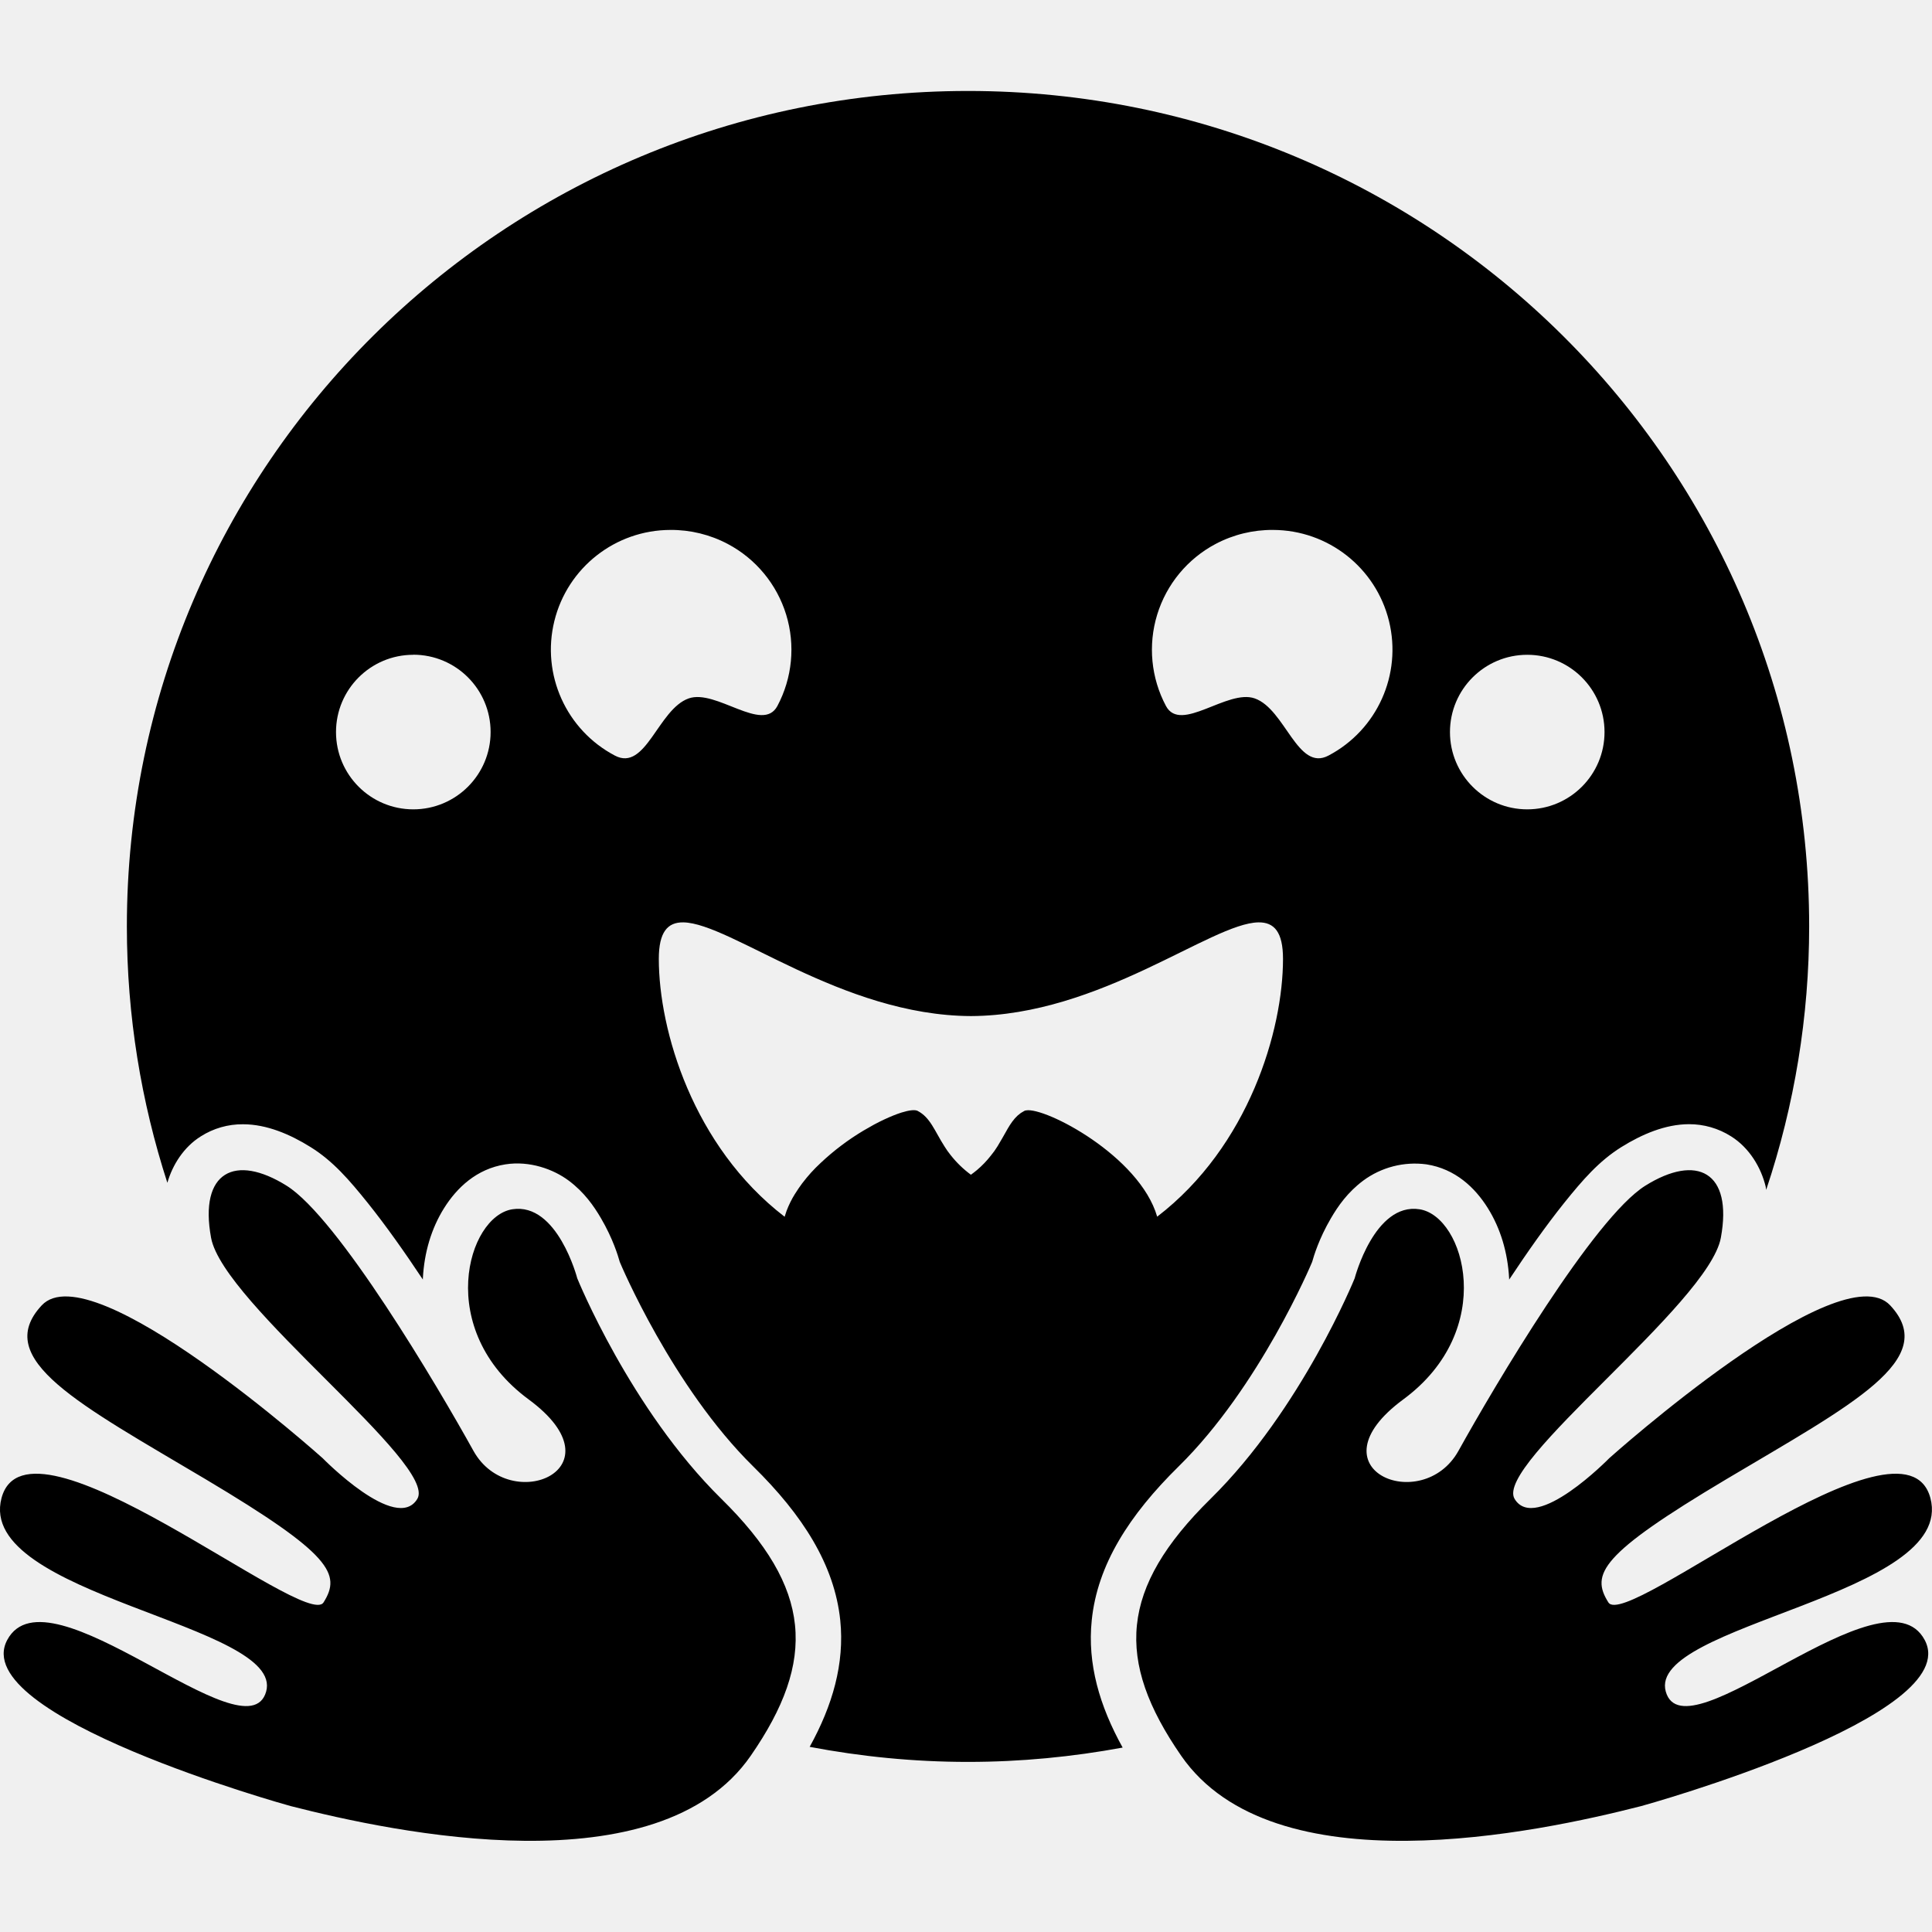
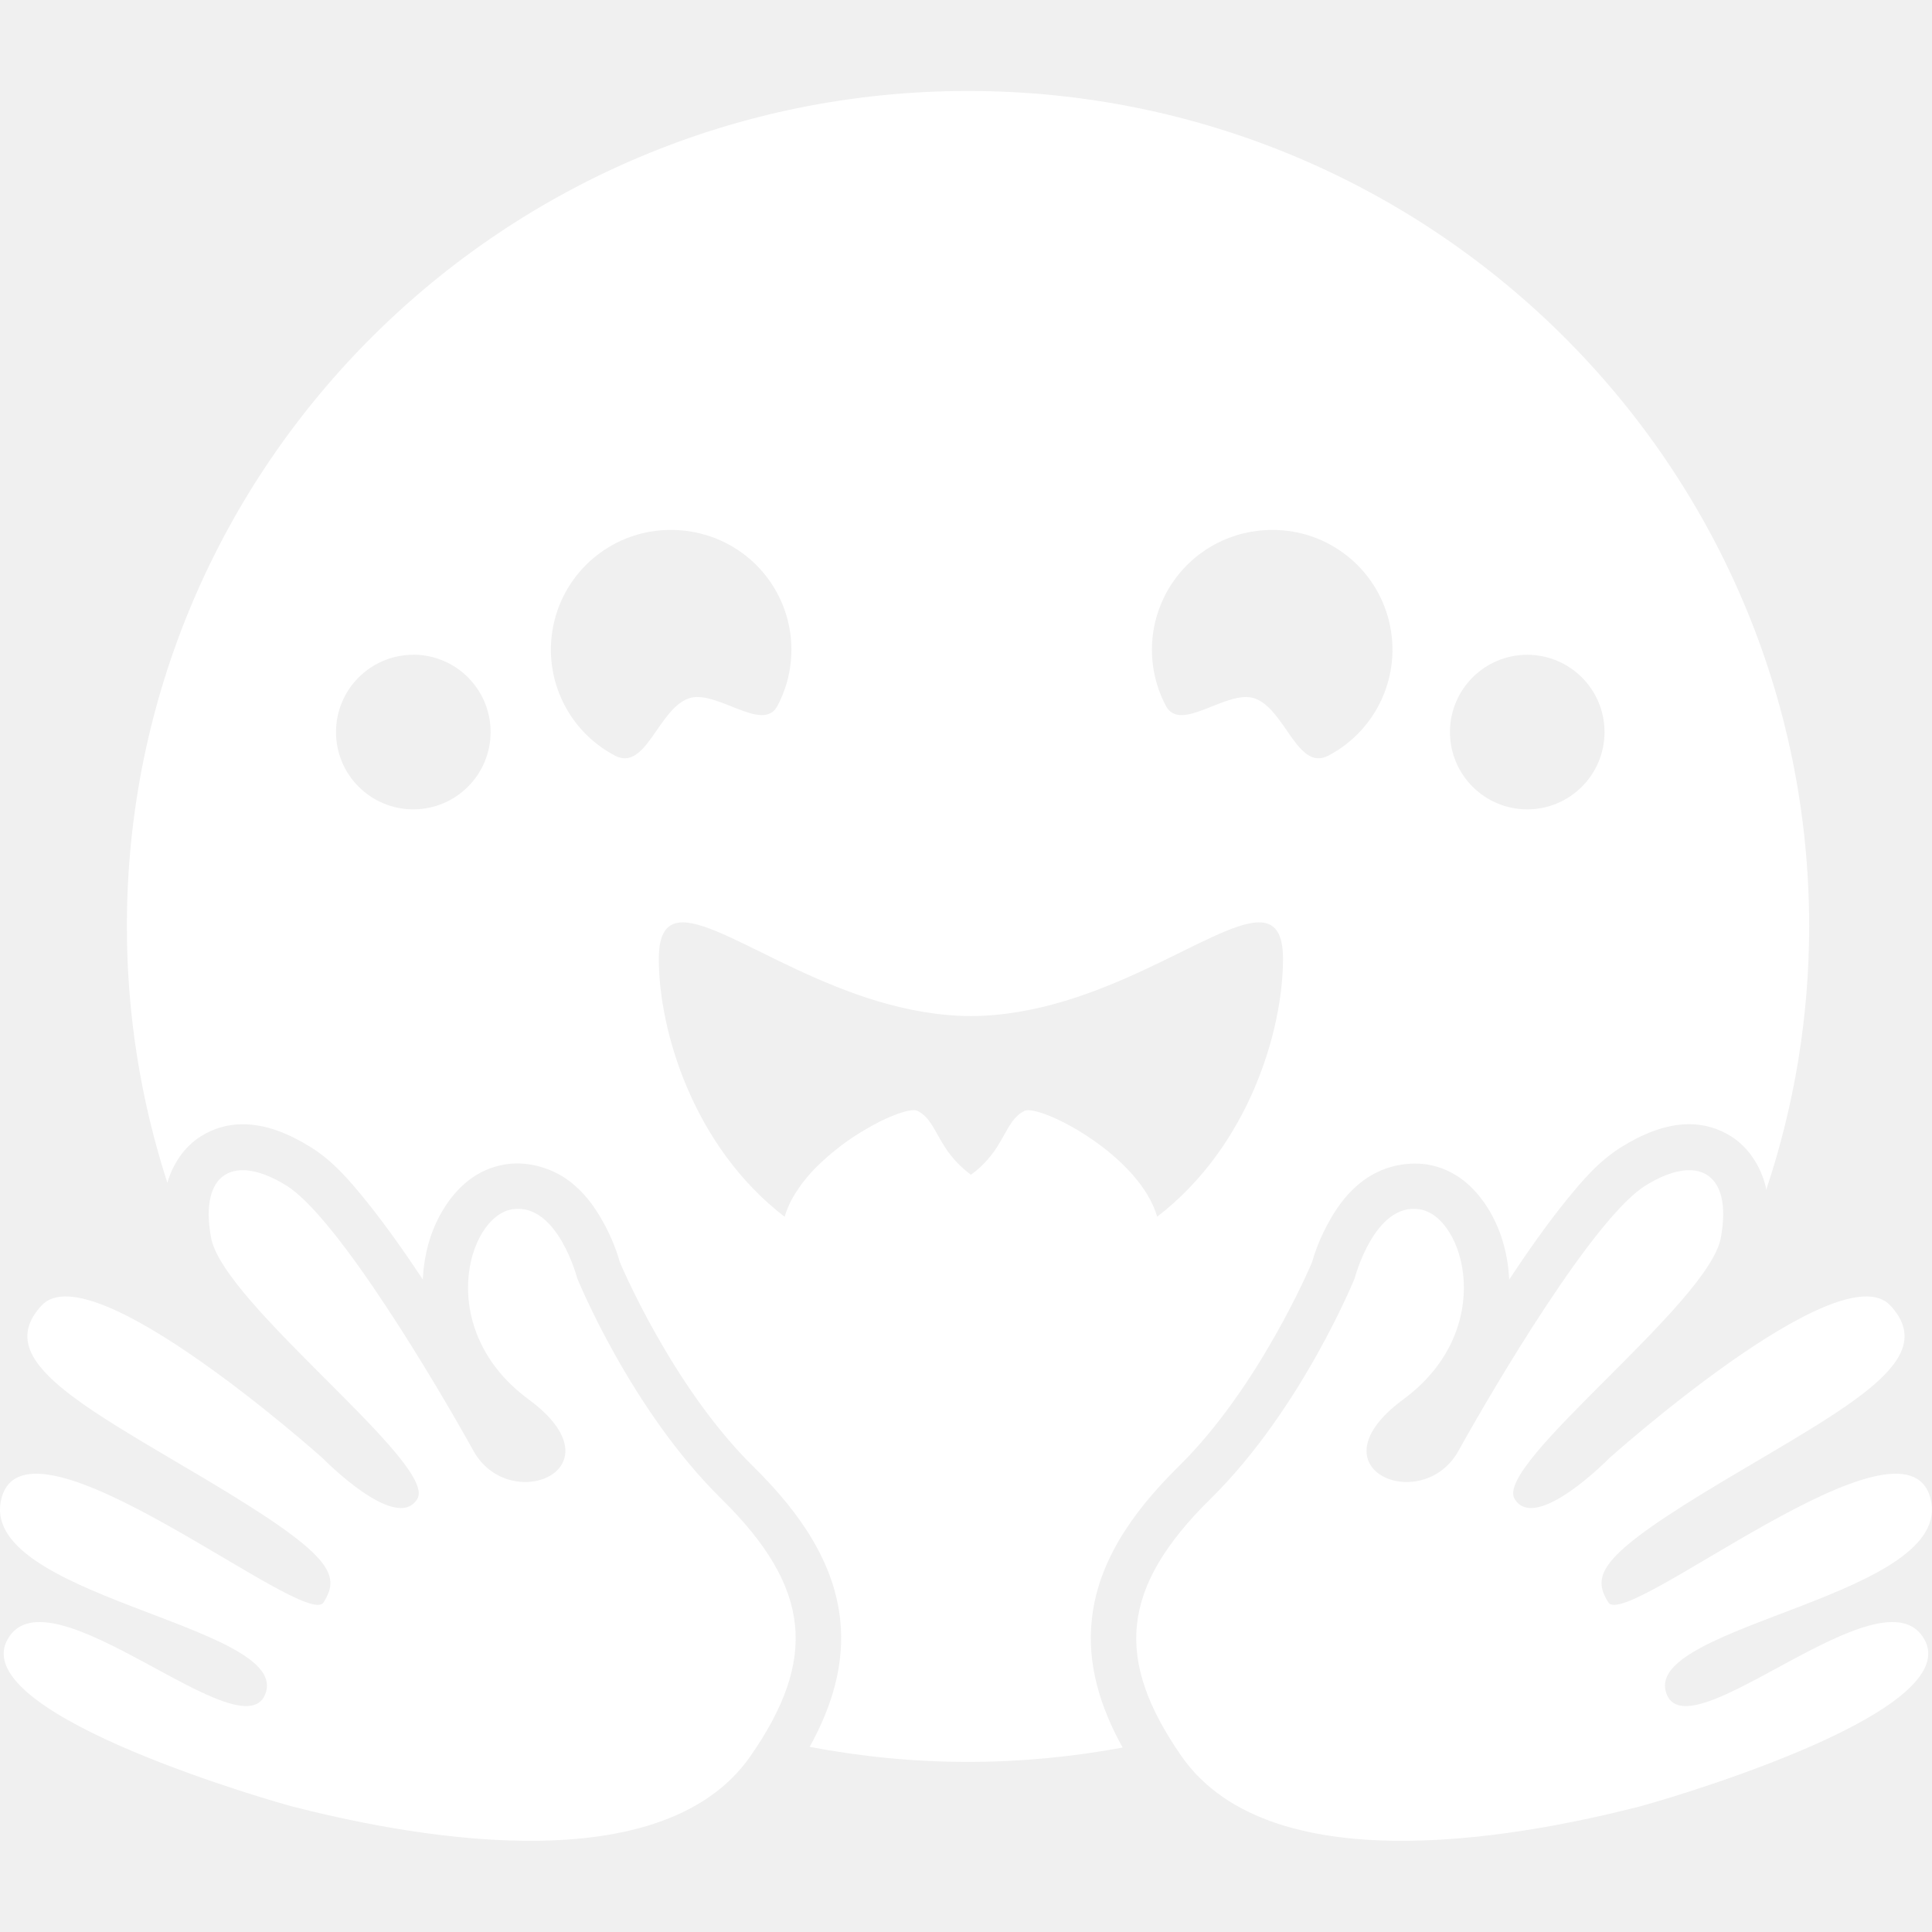
- <svg xmlns="http://www.w3.org/2000/svg" role="img" viewBox="0 0 24 24">
+ <svg xmlns="http://www.w3.org/2000/svg" fill="#ffffff" role="img" viewBox="0 0 24 24">
  <path d="M12.025 1.13c-5.77 0-10.449 4.647-10.449 10.378 0 1.112.178 2.181.503 3.185.064-.222.203-.444.416-.577a.96.96 0 0 1 .524-.15c.293 0 .584.124.84.284.278.173.48.408.71.694.226.282.458.611.684.951v-.014c.017-.324.106-.622.264-.874s.403-.487.762-.543c.3-.047.596.06.787.203s.31.313.4.467c.15.257.212.468.233.542.01.026.653 1.552 1.657 2.54.616.605 1.01 1.223 1.082 1.912.055.537-.096 1.059-.38 1.572.637.121 1.294.187 1.967.187.657 0 1.298-.063 1.921-.178-.287-.517-.44-1.041-.384-1.581.07-.69.465-1.307 1.081-1.913 1.004-.987 1.647-2.513 1.657-2.539.021-.074.083-.285.233-.542.09-.154.208-.323.4-.467a1.08 1.08 0 0 1 .787-.203c.359.056.604.29.762.543s.247.55.265.874v.015c.225-.34.457-.67.683-.952.23-.286.432-.52.71-.694.257-.16.547-.284.84-.285a.97.97 0 0 1 .524.151c.228.143.373.388.43.625l.006.04a10.3 10.3 0 0 0 .534-3.273c0-5.731-4.678-10.378-10.449-10.378M8.327 6.583a1.5 1.5 0 0 1 .713.174 1.487 1.487 0 0 1 .617 2.013c-.183.343-.762-.214-1.102-.094-.38.134-.532.914-.917.71a1.487 1.487 0 0 1 .69-2.803m7.486 0a1.487 1.487 0 0 1 .689 2.803c-.385.204-.536-.576-.916-.71-.34-.12-.92.437-1.103.094a1.487 1.487 0 0 1 .617-2.013 1.5 1.5 0 0 1 .713-.174m-10.68 1.55a.96.96 0 1 1 0 1.921.96.96 0 0 1 0-1.92m13.838 0a.96.96 0 1 1 0 1.92.96.96 0 0 1 0-1.92M8.489 11.458c.588.01 1.965 1.157 3.572 1.164 1.607-.007 2.984-1.155 3.572-1.164.196-.003.305.12.305.454 0 .886-.424 2.328-1.563 3.202-.22-.756-1.396-1.366-1.63-1.32q-.011.001-.02.006l-.044.026-.01.008-.03.024q-.018.017-.035.036l-.032.04a1 1 0 0 0-.058.09l-.014.025q-.049.088-.11.19a1 1 0 0 1-.083.116 1.2 1.2 0 0 1-.173.18q-.035.029-.075.058a1.3 1.3 0 0 1-.251-.243 1 1 0 0 1-.076-.107c-.124-.193-.177-.363-.337-.444-.034-.016-.104-.008-.2.022q-.094.03-.216.087-.06.028-.125.063l-.13.074q-.067.04-.136.086a3 3 0 0 0-.135.096 3 3 0 0 0-.26.219 2 2 0 0 0-.12.121 2 2 0 0 0-.106.128l-.002.002a2 2 0 0 0-.09.132l-.001.001a1.2 1.2 0 0 0-.105.212q-.013.036-.024.073c-1.139-.875-1.563-2.317-1.563-3.203 0-.334.109-.457.305-.454m.836 10.354c.824-1.19.766-2.082-.365-3.194-1.13-1.112-1.789-2.738-1.789-2.738s-.246-.945-.806-.858-.97 1.499.202 2.362c1.173.864-.233 1.45-.685.64-.45-.812-1.683-2.896-2.322-3.295s-1.089-.175-.938.647 2.822 2.813 2.562 3.244-1.176-.506-1.176-.506-2.866-2.567-3.49-1.898.473 1.23 2.037 2.16c1.564.932 1.686 1.178 1.464 1.53s-3.675-2.511-4-1.297c-.323 1.214 3.524 1.567 3.287 2.405-.238.839-2.71-1.587-3.216-.642-.506.946 3.49 2.056 3.522 2.064 1.29.33 4.568 1.028 5.713-.624m5.349 0c-.824-1.19-.766-2.082.365-3.194 1.13-1.112 1.789-2.738 1.789-2.738s.246-.945.806-.858.97 1.499-.202 2.362c-1.173.864.233 1.45.685.64.451-.812 1.683-2.896 2.322-3.295s1.089-.175.938.647-2.822 2.813-2.562 3.244 1.176-.506 1.176-.506 2.866-2.567 3.49-1.898-.473 1.23-2.037 2.16c-1.564.932-1.686 1.178-1.464 1.53s3.675-2.511 4-1.297c.323 1.214-3.524 1.567-3.287 2.405.238.839 2.71-1.587 3.216-.642.506.946-3.49 2.056-3.522 2.064-1.29.33-4.568 1.028-5.713-.624" />
</svg>
